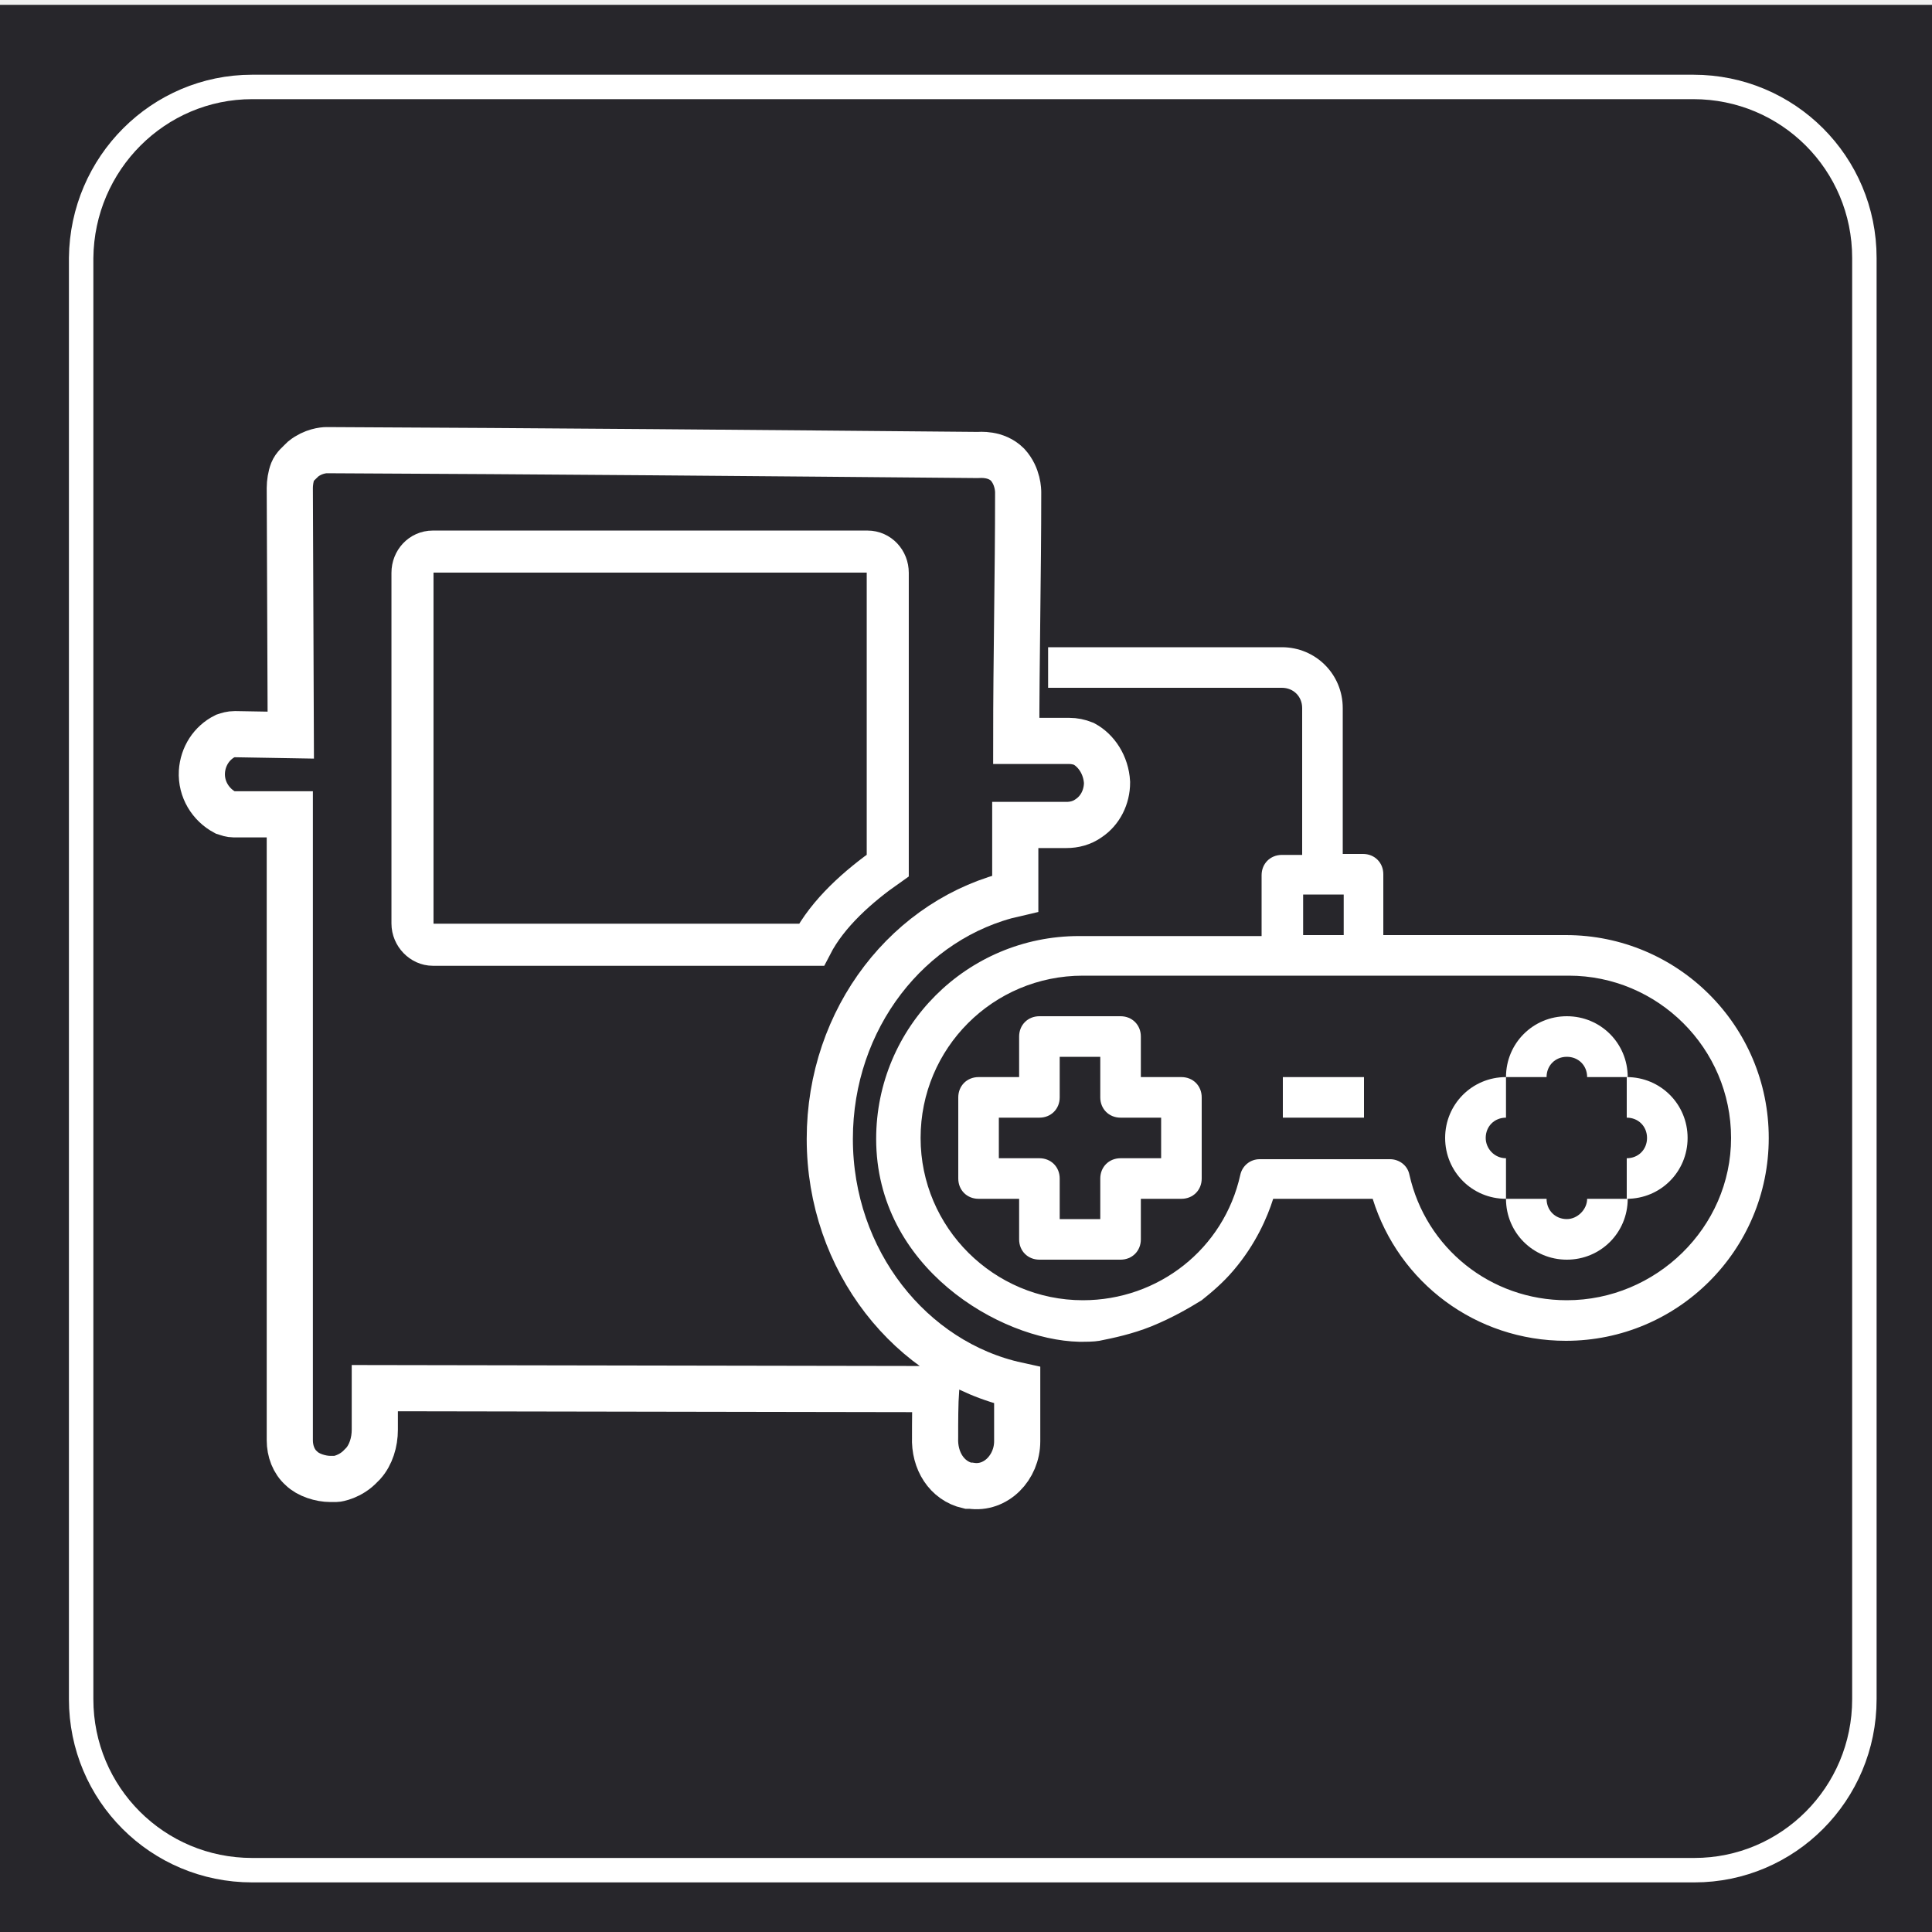
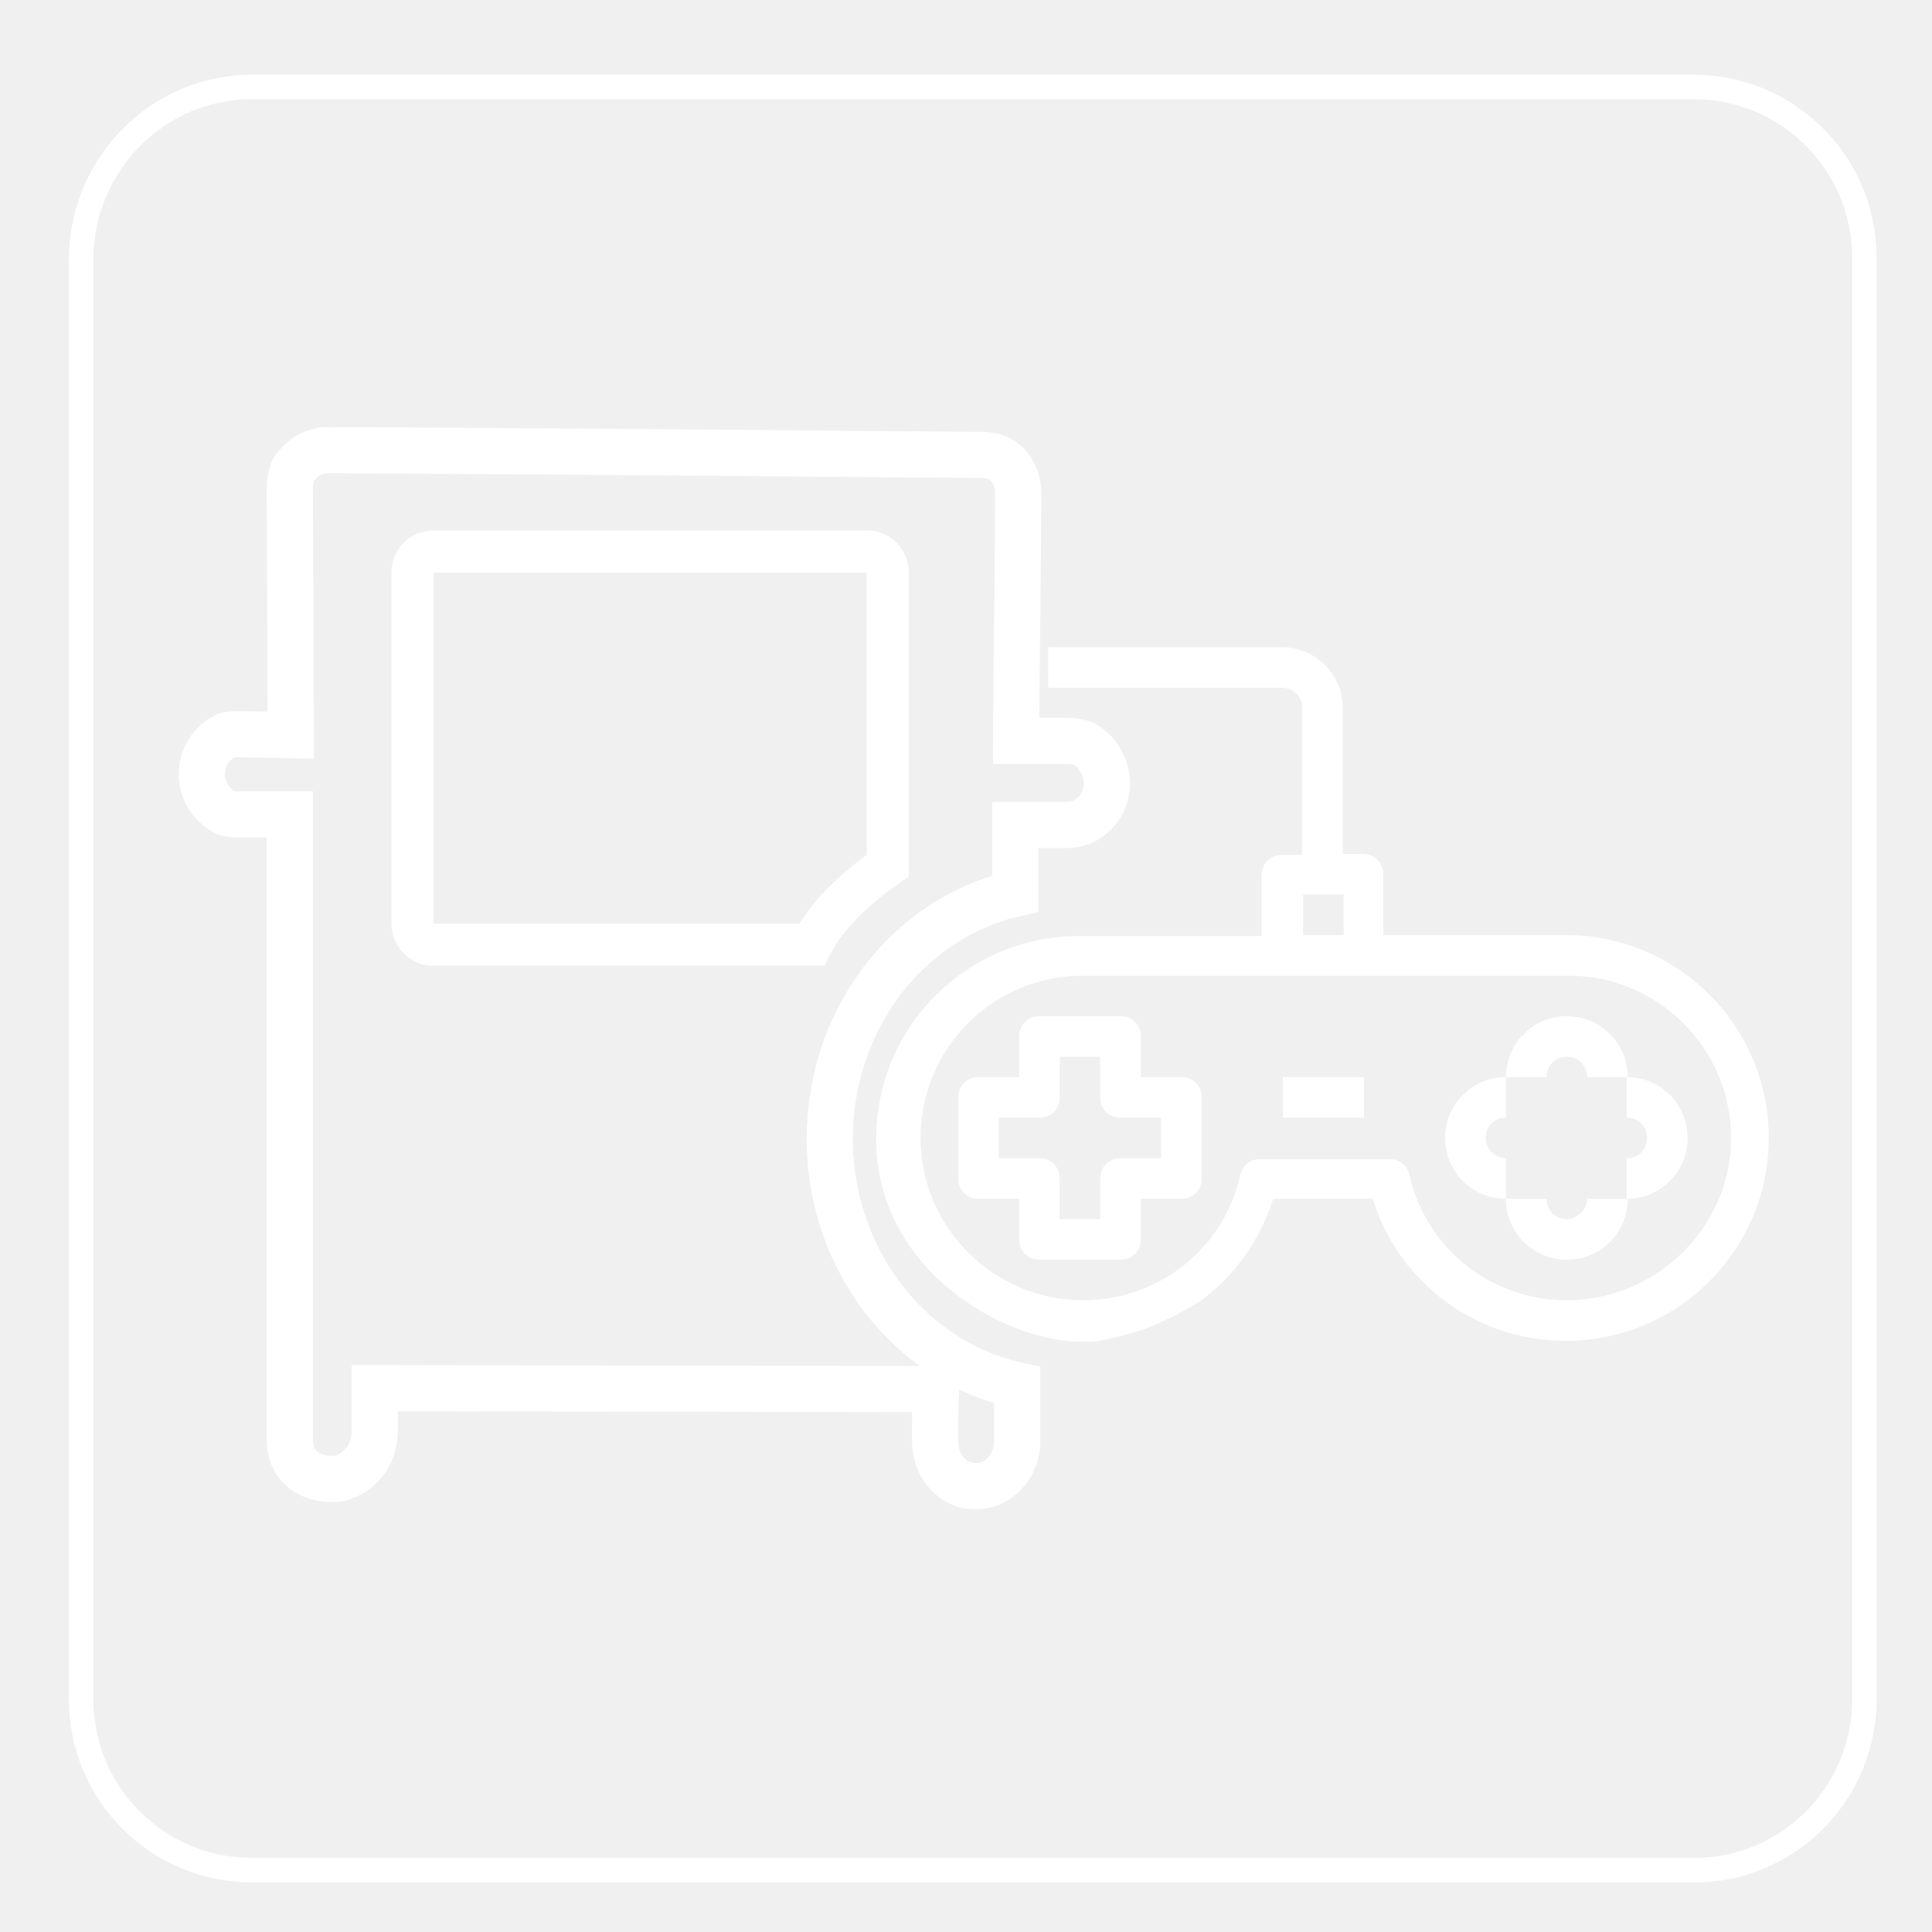
<svg xmlns="http://www.w3.org/2000/svg" version="1.1" id="Layer_1" x="0px" y="0px" viewBox="0 0 200 200" style="enable-background:new 0 0 200 200;" xml:space="preserve">
  <style type="text/css">
- 	.st0{fill:#27262B;}
+ 	.st0{display:none;fill:#27262B;}
	.st1{fill:none;stroke:#FFFFFF;stroke-width:2.53;stroke-miterlimit:10;}
	.st2{fill:#FFFFFF;}
	.st3{fill:none;stroke:#FFFFFF;stroke-width:4.779;stroke-miterlimit:10;}
	.st4{fill:none;stroke:#FFFFFF;stroke-width:4.354;stroke-miterlimit:10;}
</style>
  <rect y="0.5" class="st0" width="200" height="200" />
  <path class="st1" d="M175.4,193.6H26.1c-9.8,0-17.7-7.9-17.7-17.7V26.7C8.5,16.9,16.4,9,26.1,9h149.2c9.8,0,17.7,7.9,17.7,17.7  v149.2C193,185.7,185.1,193.6,175.4,193.6z" />
  <g>
    <path class="st2" d="M132.8,111.5h8.4v4.2h-8.4V111.5z" />
-     <path class="st2" d="M124.4,134.6c1-0.8,2.2-1.8,3.3-3.1c2.3-2.7,3.5-5.5,4.1-7.4h10.3c2.7,8.7,10.7,14.7,20,14.7   c11.6,0,21-9.4,21-21s-9.4-21-21-21h-18.9v-6.3c0-1.2-0.9-2.1-2.1-2.1h-2.1V73.3c0-3.5-2.8-6.3-6.3-6.3h-24.2v4.2h24.2   c1.2,0,2.1,0.9,2.1,2.1v15.2h-2.1c-1.2,0-2.1,0.9-2.1,2.1v6.3h-18.9c-11.6,0-21,9.4-21,21c0,13.3,12.8,20.8,21,21   c0.8,0,1.5,0,2.1-0.1c1.5-0.3,3.4-0.7,5.4-1.5C121.4,136.4,123.1,135.4,124.4,134.6z M134.9,92.6h4.2v4.2h-4.2V92.6z M162.2,134.6   c-7.9,0-14.6-5.4-16.3-13c-0.2-1-1.1-1.6-2-1.6h-13.5c-1,0-1.8,0.7-2,1.6c-1.7,7.7-8.5,13-16.3,13c-9.2,0-16.8-7.5-16.8-16.8   s7.5-16.8,16.8-16.8h50.3c9.2,0,16.8,7.5,16.8,16.8S171.4,134.6,162.2,134.6z" />
-     <path class="st2" d="M122.3,111.5h-4.2v-4.2c0-1.2-0.9-2.1-2.1-2.1h-8.4c-1.2,0-2.1,0.9-2.1,2.1v4.2h-4.2c-1.2,0-2.1,0.9-2.1,2.1   v8.4c0,1.2,0.9,2.1,2.1,2.1h4.2v4.2c0,1.2,0.9,2.1,2.1,2.1h8.4c1.2,0,2.1-0.9,2.1-2.1v-4.2h4.2c1.2,0,2.1-0.9,2.1-2.1v-8.4   C124.4,112.4,123.5,111.5,122.3,111.5z M120.2,119.9h-4.2c-1.2,0-2.1,0.9-2.1,2.1v4.2h-4.2V122c0-1.2-0.9-2.1-2.1-2.1h-4.2v-4.2   h4.2c1.2,0,2.1-0.9,2.1-2.1v-4.2h4.2v4.2c0,1.2,0.9,2.1,2.1,2.1h4.2V119.9z" />
+     <path class="st2" d="M124.4,134.6c1-0.8,2.2-1.8,3.3-3.1c2.3-2.7,3.5-5.5,4.1-7.4h10.3c2.7,8.7,10.7,14.7,20,14.7   c11.6,0,21-9.4,21-21s-9.4-21-21-21h-18.9v-6.3c0-1.2-0.9-2.1-2.1-2.1H139V73.3c0-3.5-2.8-6.3-6.3-6.3h-24.2v4.2h24.2   c1.2,0,2.1,0.9,2.1,2.1v15.2h-2.1c-1.2,0-2.1,0.9-2.1,2.1v6.3h-18.9c-11.6,0-21,9.4-21,21c0,13.3,12.8,20.8,21,21   c0.8,0,1.5,0,2.1-0.1c1.5-0.3,3.4-0.7,5.4-1.5C121.4,136.4,123.1,135.4,124.4,134.6z M134.9,92.6h4.2v4.2h-4.2V92.6z M162.2,134.6   c-7.9,0-14.6-5.4-16.3-13c-0.2-1-1.1-1.6-2-1.6h-13.5c-1,0-1.8,0.7-2,1.6c-1.7,7.7-8.5,13-16.3,13c-9.2,0-16.8-7.5-16.8-16.8   s7.5-16.8,16.8-16.8h50.3c9.2,0,16.8,7.5,16.8,16.8S171.4,134.6,162.2,134.6z" />
+     <path class="st2" d="M122.3,111.5h-4.2v-4.2c0-1.2-0.9-2.1-2.1-2.1h-8.4c-1.2,0-2.1,0.9-2.1,2.1v4.2h-4.2c-1.2,0-2.1,0.9-2.1,2.1   v8.4c0,1.2,0.9,2.1,2.1,2.1h4.2v4.2c0,1.2,0.9,2.1,2.1,2.1h8.4c1.2,0,2.1-0.9,2.1-2.1v-4.2h4.2c1.2,0,2.1-0.9,2.1-2.1v-8.4   C124.4,112.4,123.5,111.5,122.3,111.5z M120.2,119.9H116c-1.2,0-2.1,0.9-2.1,2.1v4.2h-4.2V122c0-1.2-0.9-2.1-2.1-2.1h-4.2v-4.2h4.2   c1.2,0,2.1-0.9,2.1-2.1v-4.2h4.2v4.2c0,1.2,0.9,2.1,2.1,2.1h4.2V119.9z" />
    <path class="st2" d="M162.2,109.4c1.2,0,2.1,0.9,2.1,2.1h4.2c0-3.5-2.8-6.3-6.3-6.3s-6.3,2.8-6.3,6.3h4.2   C160.1,110.3,161,109.4,162.2,109.4z" />
    <path class="st2" d="M162.2,126.2c-1.2,0-2.1-0.9-2.1-2.1h-4.2c0,3.5,2.8,6.3,6.3,6.3s6.3-2.8,6.3-6.3h-4.2   C164.3,125.2,163.3,126.2,162.2,126.2z" />
    <path class="st2" d="M153.8,117.8c0-1.2,0.9-2.1,2.1-2.1v-4.2c-3.5,0-6.3,2.8-6.3,6.3s2.8,6.3,6.3,6.3v-4.2   C154.7,119.9,153.8,118.9,153.8,117.8z" />
    <path class="st2" d="M168.4,111.5v4.2c1.2,0,2.1,0.9,2.1,2.1s-0.9,2.1-2.1,2.1v4.2c3.5,0,6.3-2.8,6.3-6.3S171.9,111.5,168.4,111.5z   " />
  </g>
  <g>
    <g>
-       <path class="st3" d="M114.6,81c0,1.5-0.7,2.9-1.9,3.7c-0.7,0.5-1.5,0.7-2.3,0.7l-5.3,0l0,7.1c-11,2.5-19.2,12.9-19.2,25.4    c0,12.6,8.4,23.1,19.4,25.5l0,5.8c0,2.7-2.2,5-4.8,4.6c-0.1,0-0.2,0-0.3,0c-2.2-0.5-3.5-2.6-3.4-5c0-1.7,0-3.4,0.1-5l-58.1-0.1    v4.3c0,1.3-0.4,2.6-1.2,3.5c-0.1,0.1-0.1,0.1-0.2,0.2c-1.1,1.2-2.5,1.4-2.6,1.4c-0.2,0-0.4,0-0.6,0c-1,0-2.3-0.4-3-1.1    c-0.8-0.7-1.2-1.8-1.2-2.9V84.3l-5.8,0c-0.3,0-0.6-0.1-0.9-0.2c-1.5-0.8-2.5-2.4-2.4-4.2c0.1-1.6,1-3,2.4-3.7    c0.3-0.1,0.6-0.2,1-0.2l5.8,0.1l-0.1-25.6c0-0.5,0.1-1.2,0.3-1.7c0.2-0.5,0.6-0.8,1.1-1.3c1-0.8,2.1-0.9,2.4-0.9    c22.4,0.1,45,0.3,67.4,0.5c0.2,0,1.9-0.2,3.1,1c1.1,1.2,1.1,2.7,1.1,2.9c0,8.5-0.2,17.2-0.2,25.7l5.5,0c0.5,0,1,0.1,1.5,0.3    C113.5,77.7,114.5,79.2,114.6,81z" />
+       <path class="st3" d="M114.6,81c0,1.5-0.7,2.9-1.9,3.7c-0.7,0.5-1.5,0.7-2.3,0.7h-5.3v7.1c-11,2.5-19.2,12.9-19.2,25.4    c0,12.6,8.4,23.1,19.4,25.5v5.8c0,2.7-2.2,5-4.8,4.6c-0.1,0-0.2,0-0.3,0c-2.2-0.5-3.5-2.6-3.4-5c0-1.7,0-3.4,0.1-5l-58.1-0.1v4.3    c0,1.3-0.4,2.6-1.2,3.5c-0.1,0.1-0.1,0.1-0.2,0.2c-1.1,1.2-2.5,1.4-2.6,1.4c-0.2,0-0.4,0-0.6,0c-1,0-2.3-0.4-3-1.1    c-0.8-0.7-1.2-1.8-1.2-2.9V84.3h-5.8c-0.3,0-0.6-0.1-0.9-0.2c-1.5-0.8-2.5-2.4-2.4-4.2c0.1-1.6,1-3,2.4-3.7c0.3-0.1,0.6-0.2,1-0.2    l5.8,0.1L30,50.5c0-0.5,0.1-1.2,0.3-1.7c0.2-0.5,0.6-0.8,1.1-1.3c1-0.8,2.1-0.9,2.4-0.9c22.4,0.1,45,0.3,67.4,0.5    c0.2,0,1.9-0.2,3.1,1c1.1,1.2,1.1,2.7,1.1,2.9c0,8.5-0.2,17.2-0.2,25.7h5.5c0.5,0,1,0.1,1.5,0.3C113.5,77.7,114.5,79.2,114.6,81z" />
    </g>
    <path class="st4" d="M91.9,59.3v30.3c-3,2.1-6.2,4.9-7.9,8.2H44.8c-1.1,0-2.1-1-2.1-2.2V59.3c0-1.2,0.9-2.2,2.1-2.2h45   C91,57.1,91.9,58.1,91.9,59.3z" />
  </g>
</svg>
